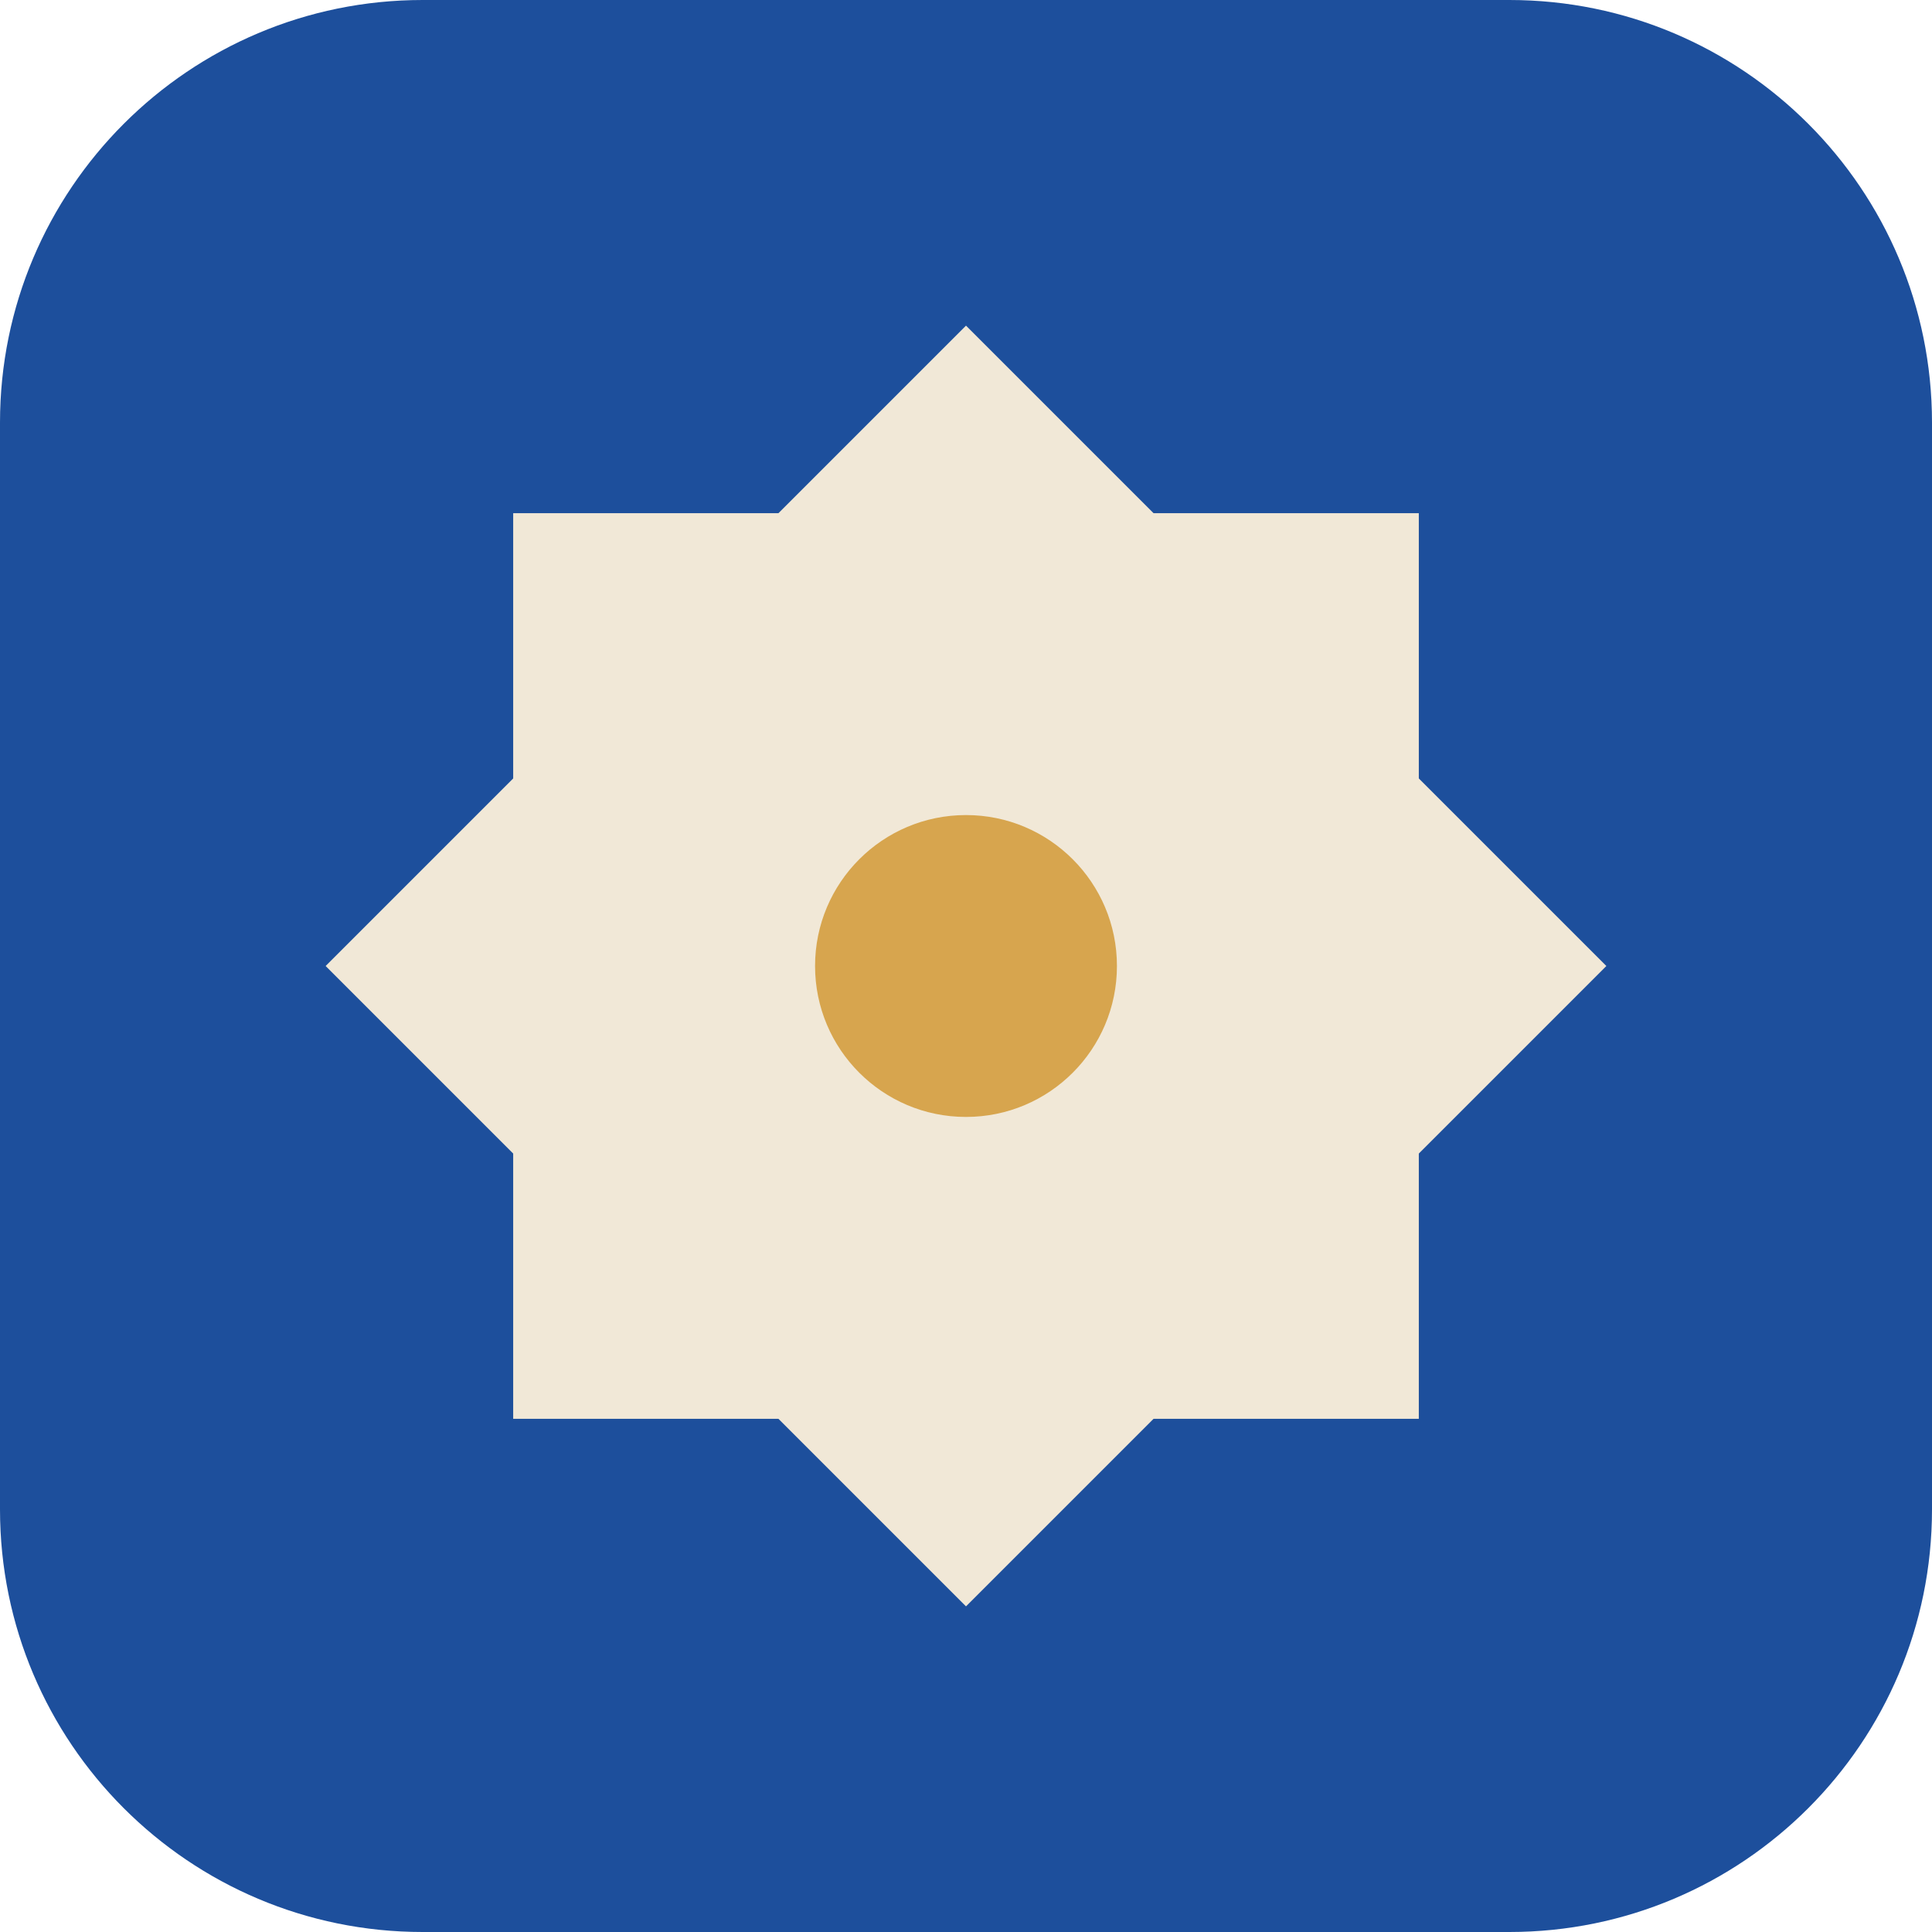
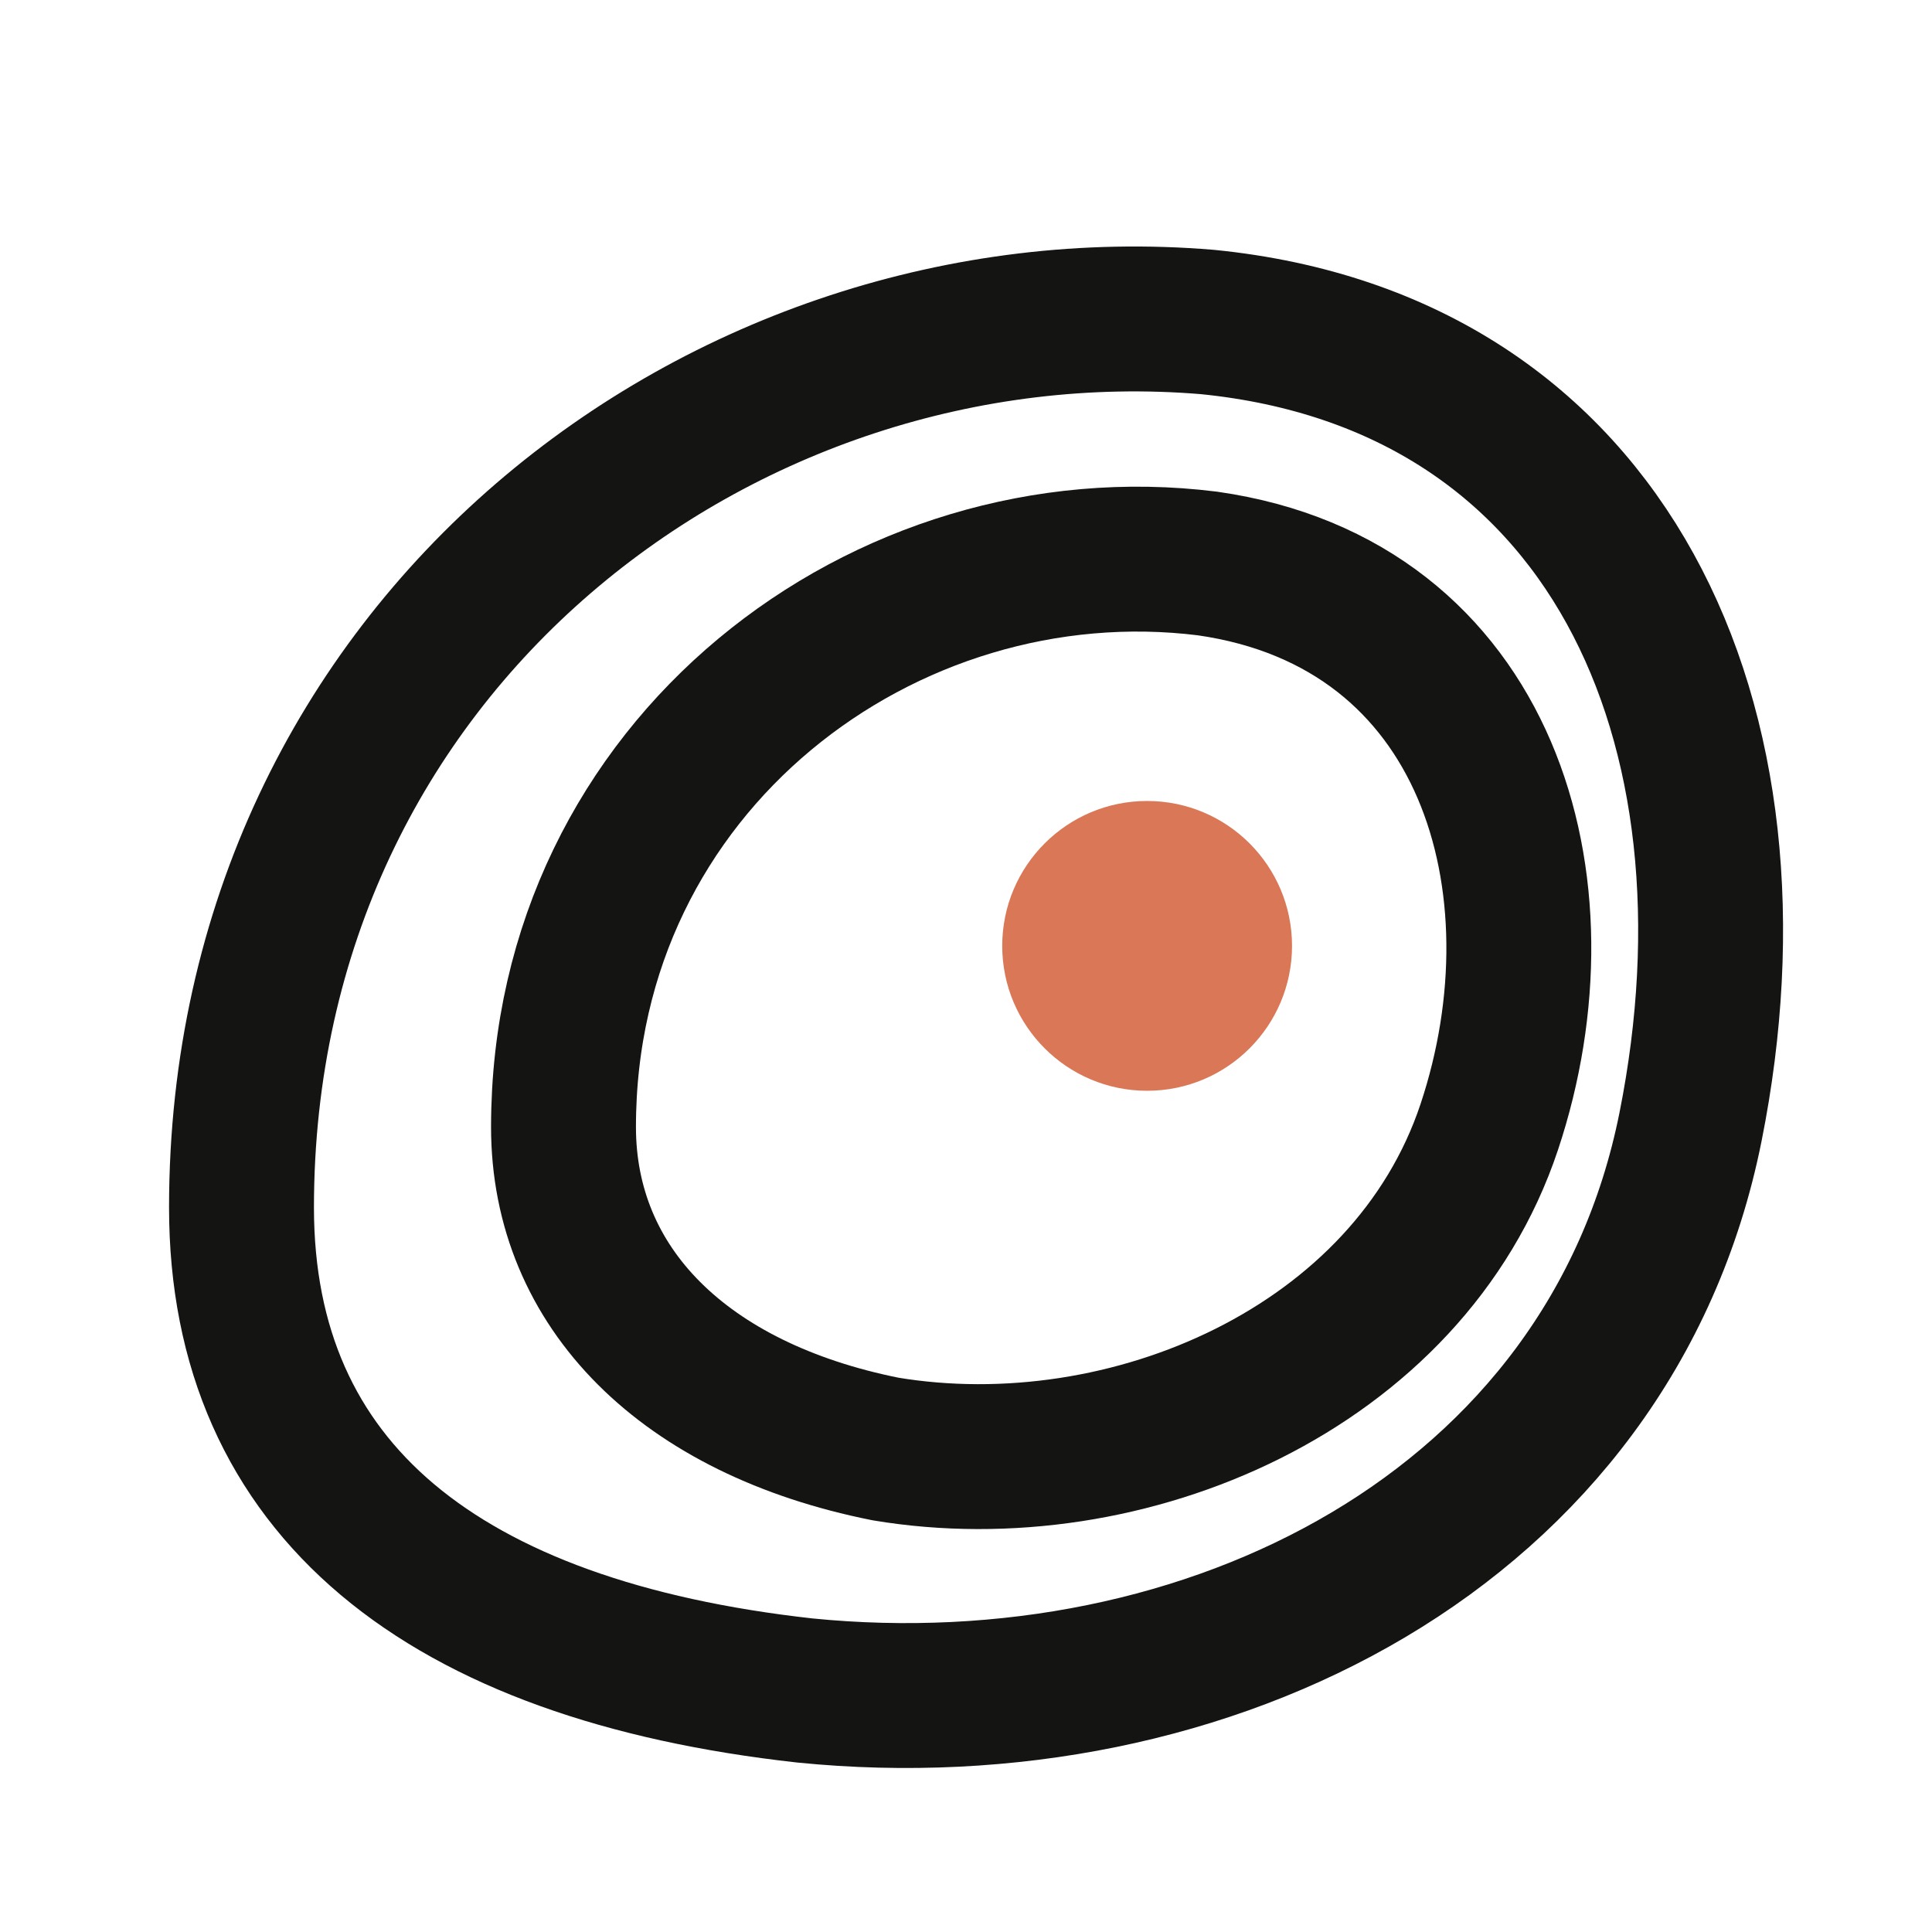
- <svg xmlns="http://www.w3.org/2000/svg" viewBox="0 0 64 64">
-   <rect width="64" height="64" rx="14" fill="#1d4f9c" />
-   <rect x="17" y="17" width="30" height="30" fill="#f1e8d7" />
-   <rect x="17" y="17" width="30" height="30" transform="rotate(45 32 32)" fill="#f1e8d7" />
-   <circle cx="32" cy="32" r="5" fill="#d7a54e" />
+ <svg xmlns="http://www.w3.org/2000/svg" viewBox="0 0 48 48">
+   <style>
+     path { stroke: #141413; }
+     @media (prefers-color-scheme: dark) { path { stroke: #faf9f5; } }
+   </style>
+   <g fill="none" stroke-width="3.6" stroke-linecap="round" stroke-linejoin="round">
+     <path d="M6 30C6 16 18 7 30 8C40 9 44 18 42 28C40 38 30 43 20 42C11 41 6 37 6 30Z" />
+     <path d="M14 28C14 19 22 13 30 14C37 15 39 22 37 28C35 34 28 37 22 36C17 35 14 32 14 28Z" />
+   </g>
+   <circle cx="28.5" cy="23.5" r="3.6" fill="#d97757" />
</svg>
